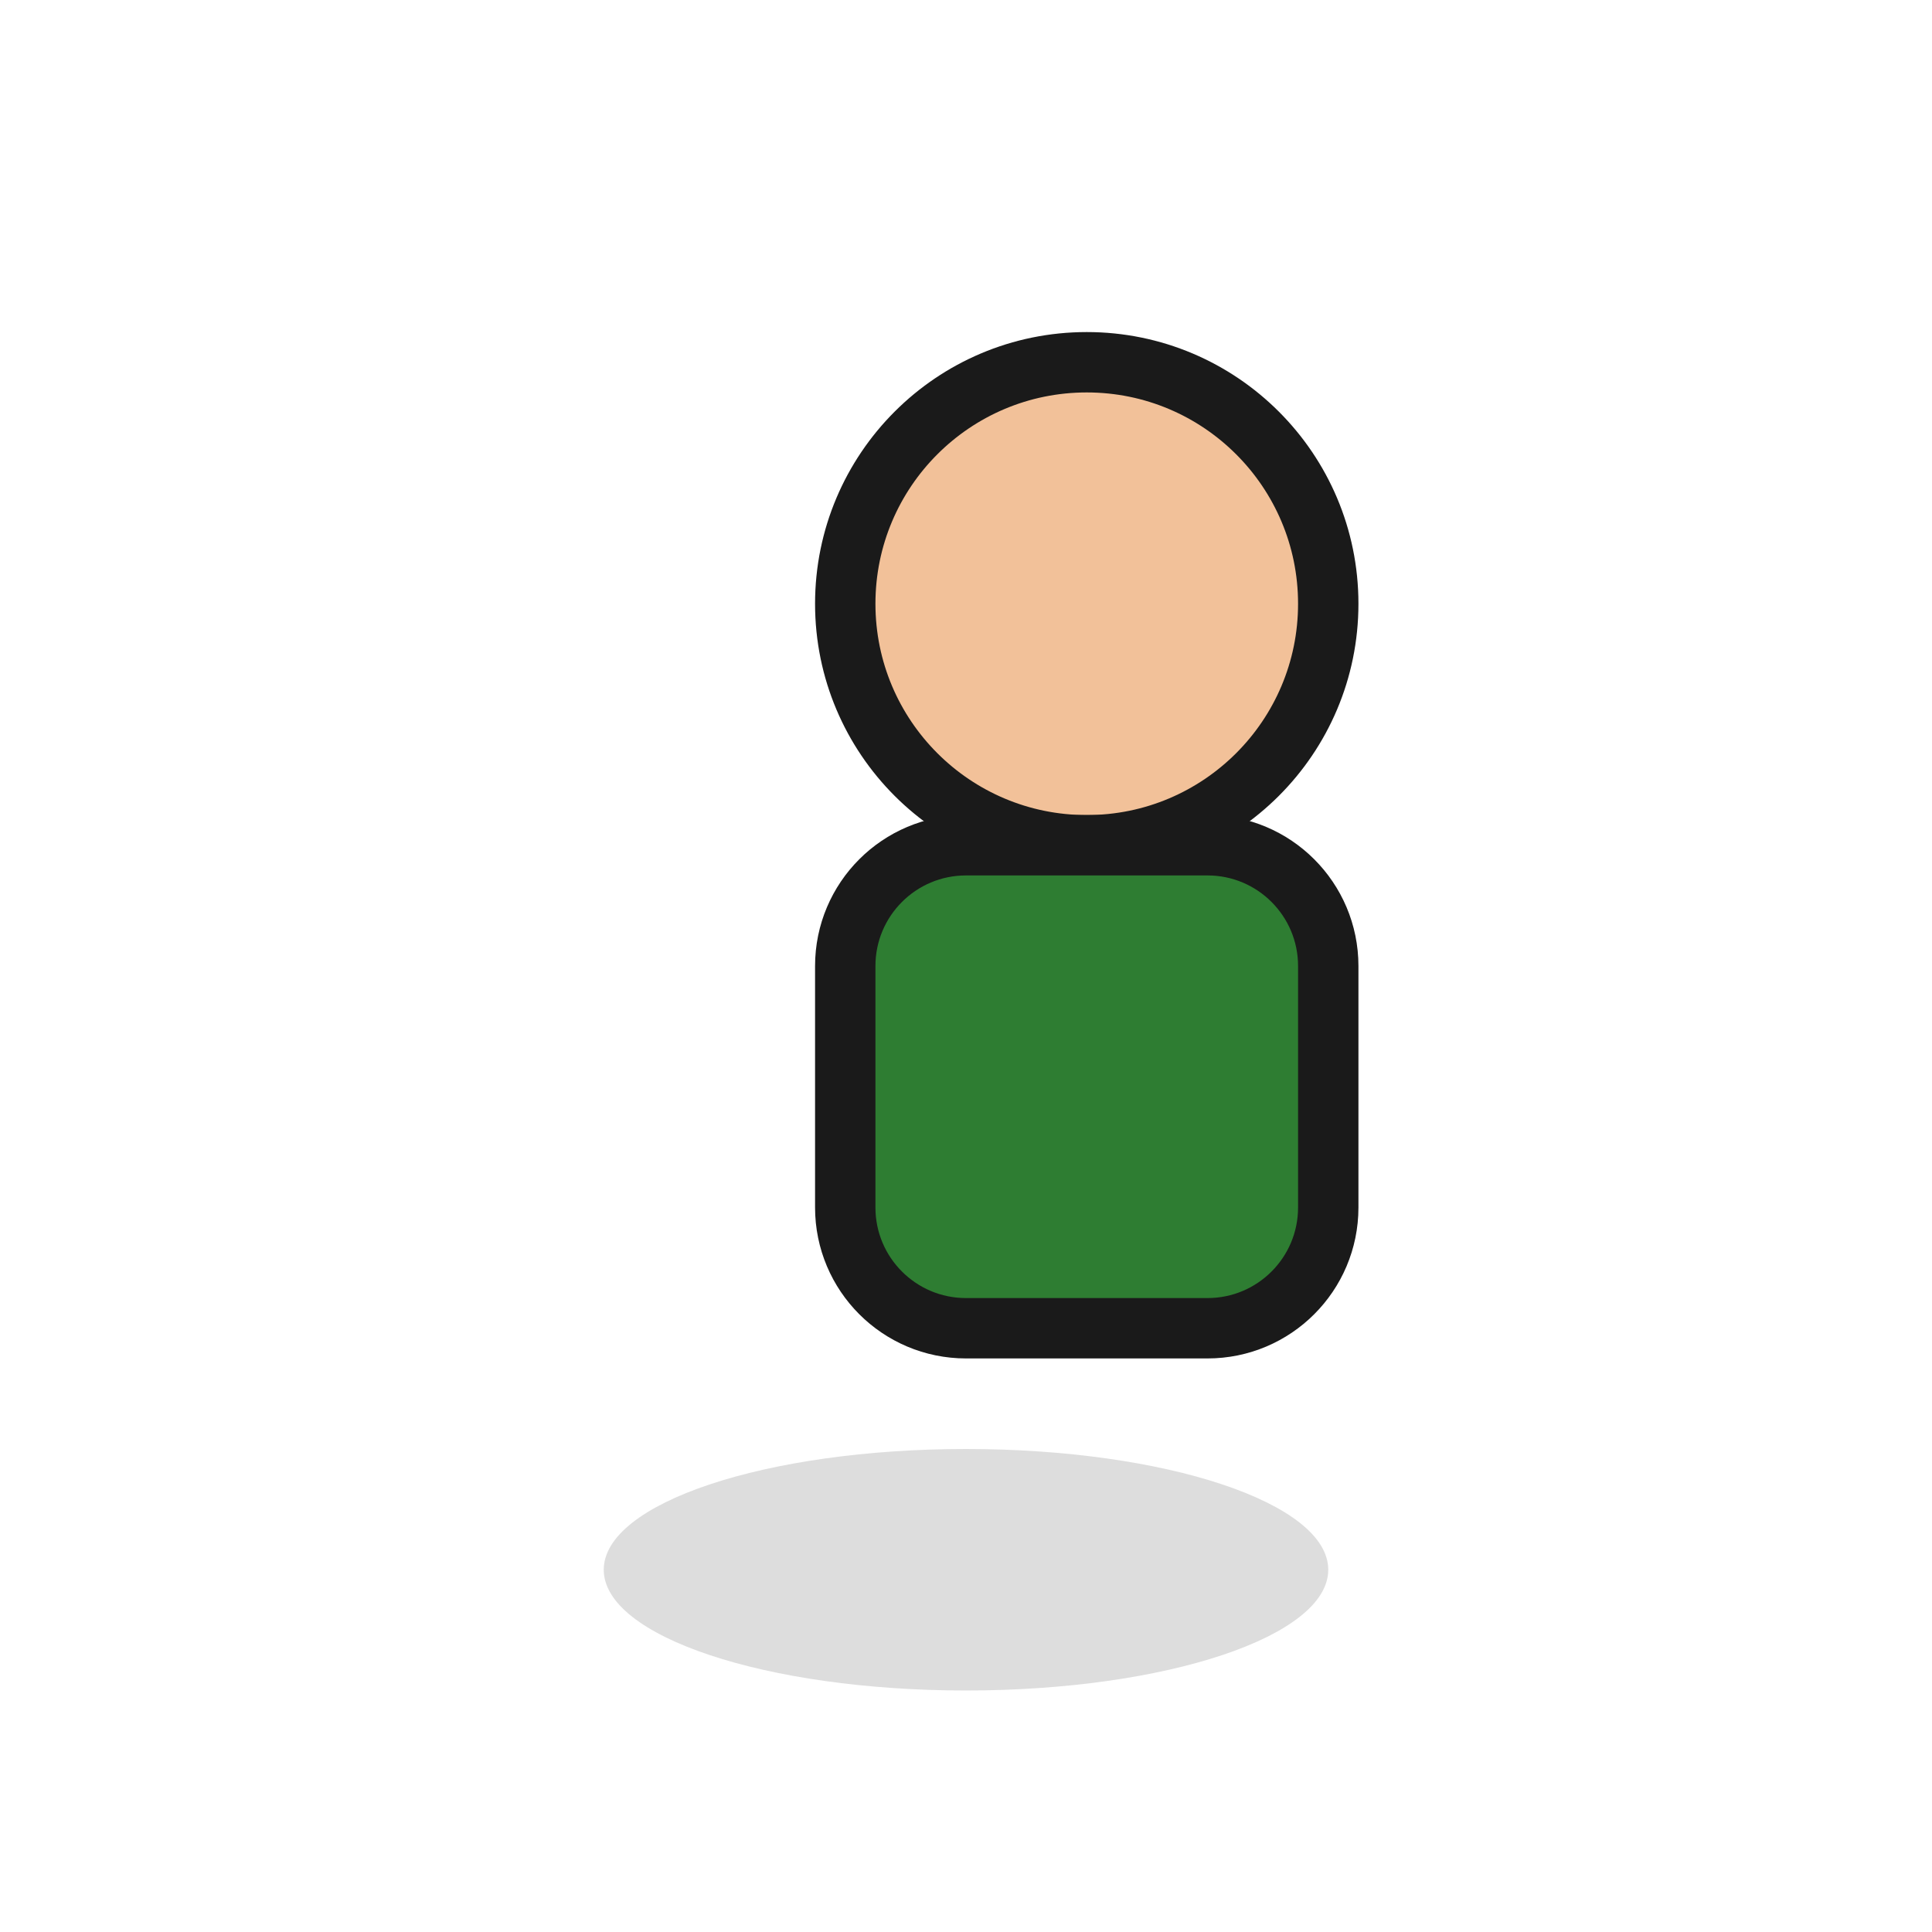
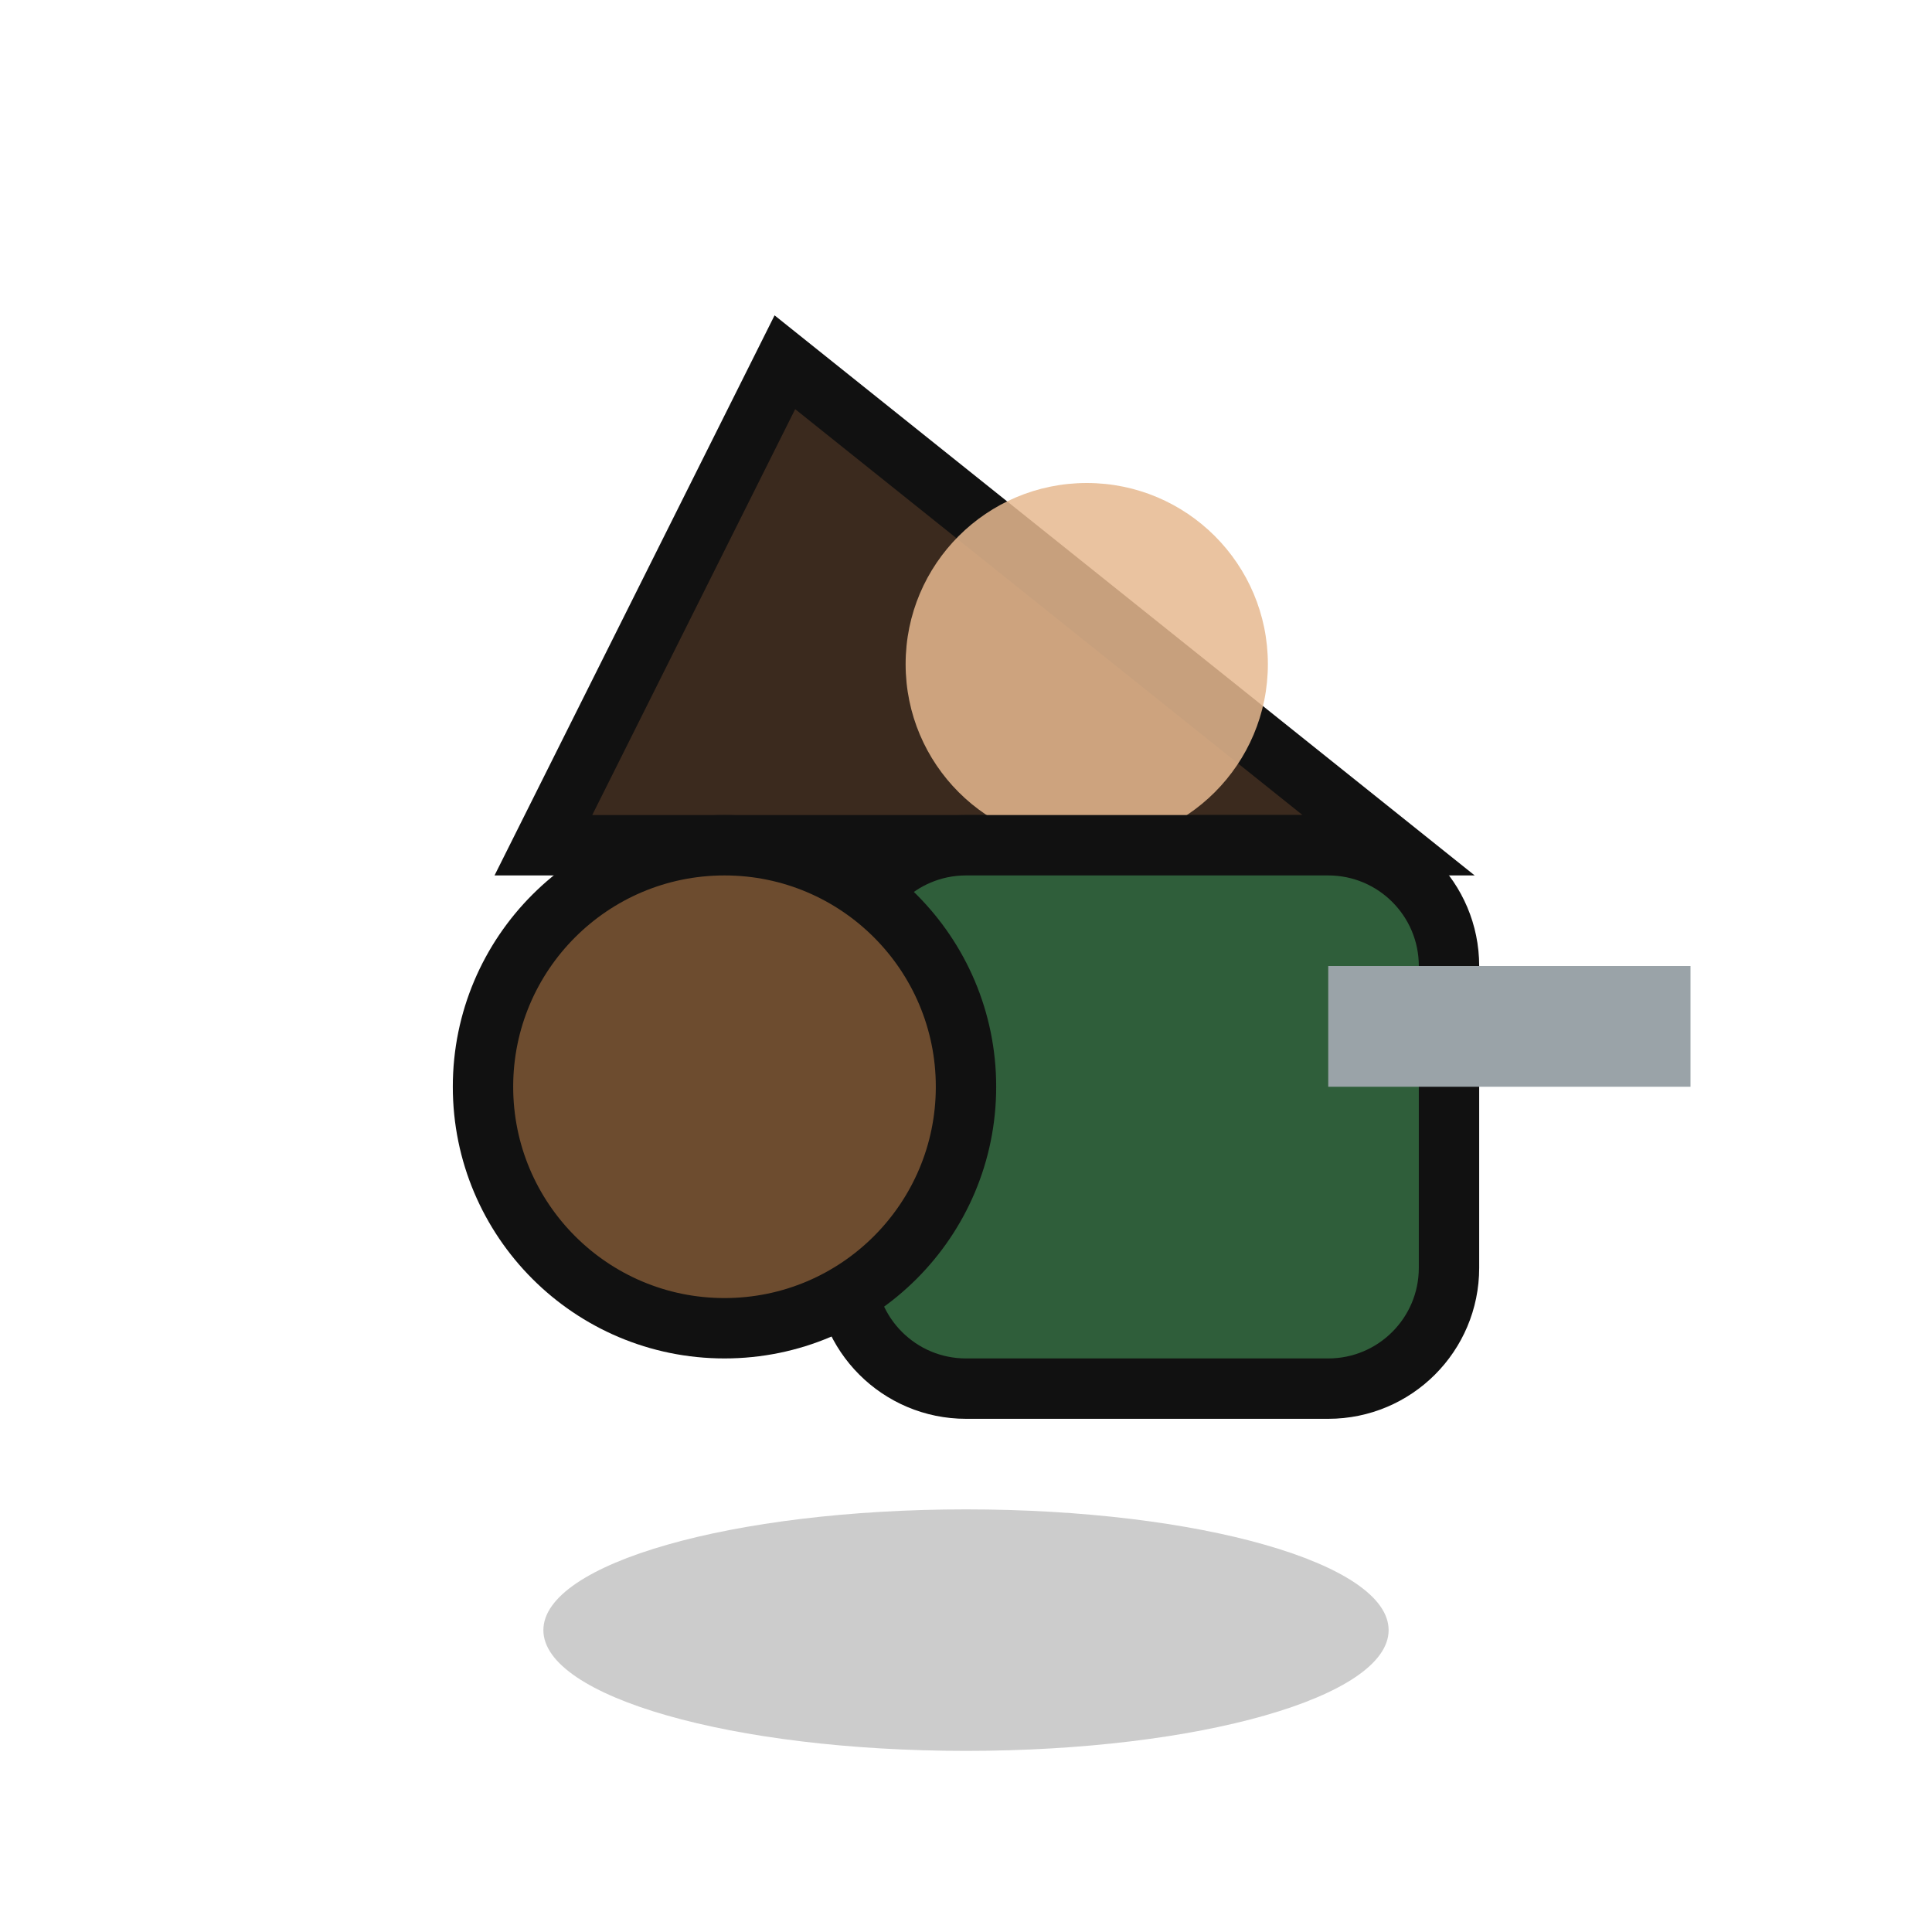
<svg xmlns="http://www.w3.org/2000/svg" viewBox="0 0 32 32">
-   <ellipse cx="16" cy="26" rx="6" ry="2" fill="#00000022" />
-   <circle cx="18" cy="10" r="4" fill="#f2c199" stroke="#1a1a1a" />
-   <rect x="14" y="14" width="8" height="8" rx="2" fill="#2e7d32" stroke="#1a1a1a" />
+   <ellipse cx="16" cy="27" rx="7" ry="2" fill="#00000033" />
+   <path d="M13 6 L23 14 L9 14 Z" fill="#3b2a1e" stroke="#111" stroke-width="1" />
+   <circle cx="18" cy="11" r="3" fill="#e6b98f" opacity="0.85" />
+   <rect x="14" y="14" width="10" height="9" rx="2" fill="#2f5e3a" stroke="#111" />
+   <circle cx="12" cy="18" r="4" fill="#6d4c2f" stroke="#111" />
+   <rect x="22" y="16" width="6" height="2" fill="#9aa3a8" />
</svg>
